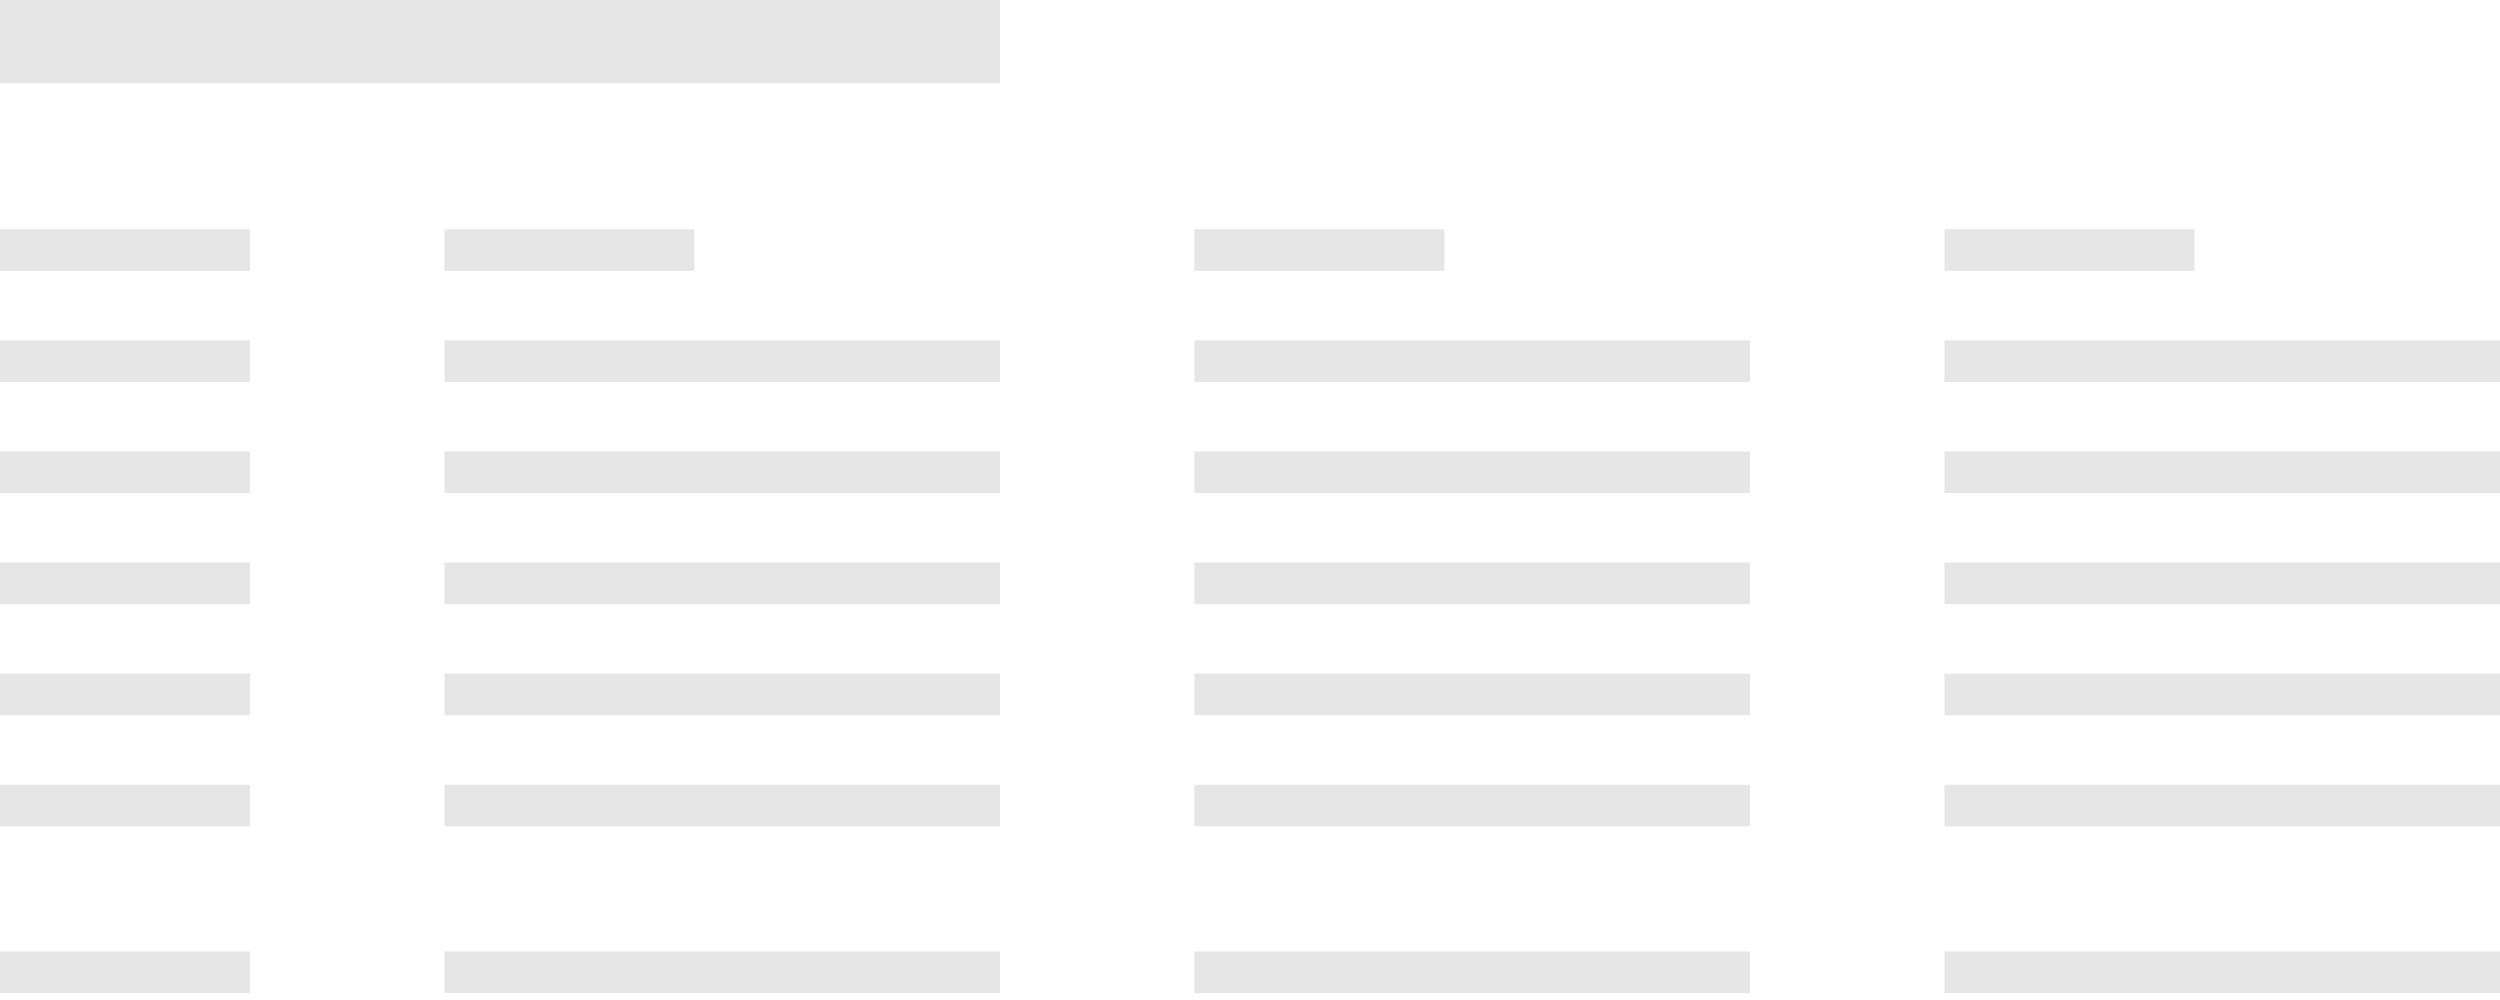
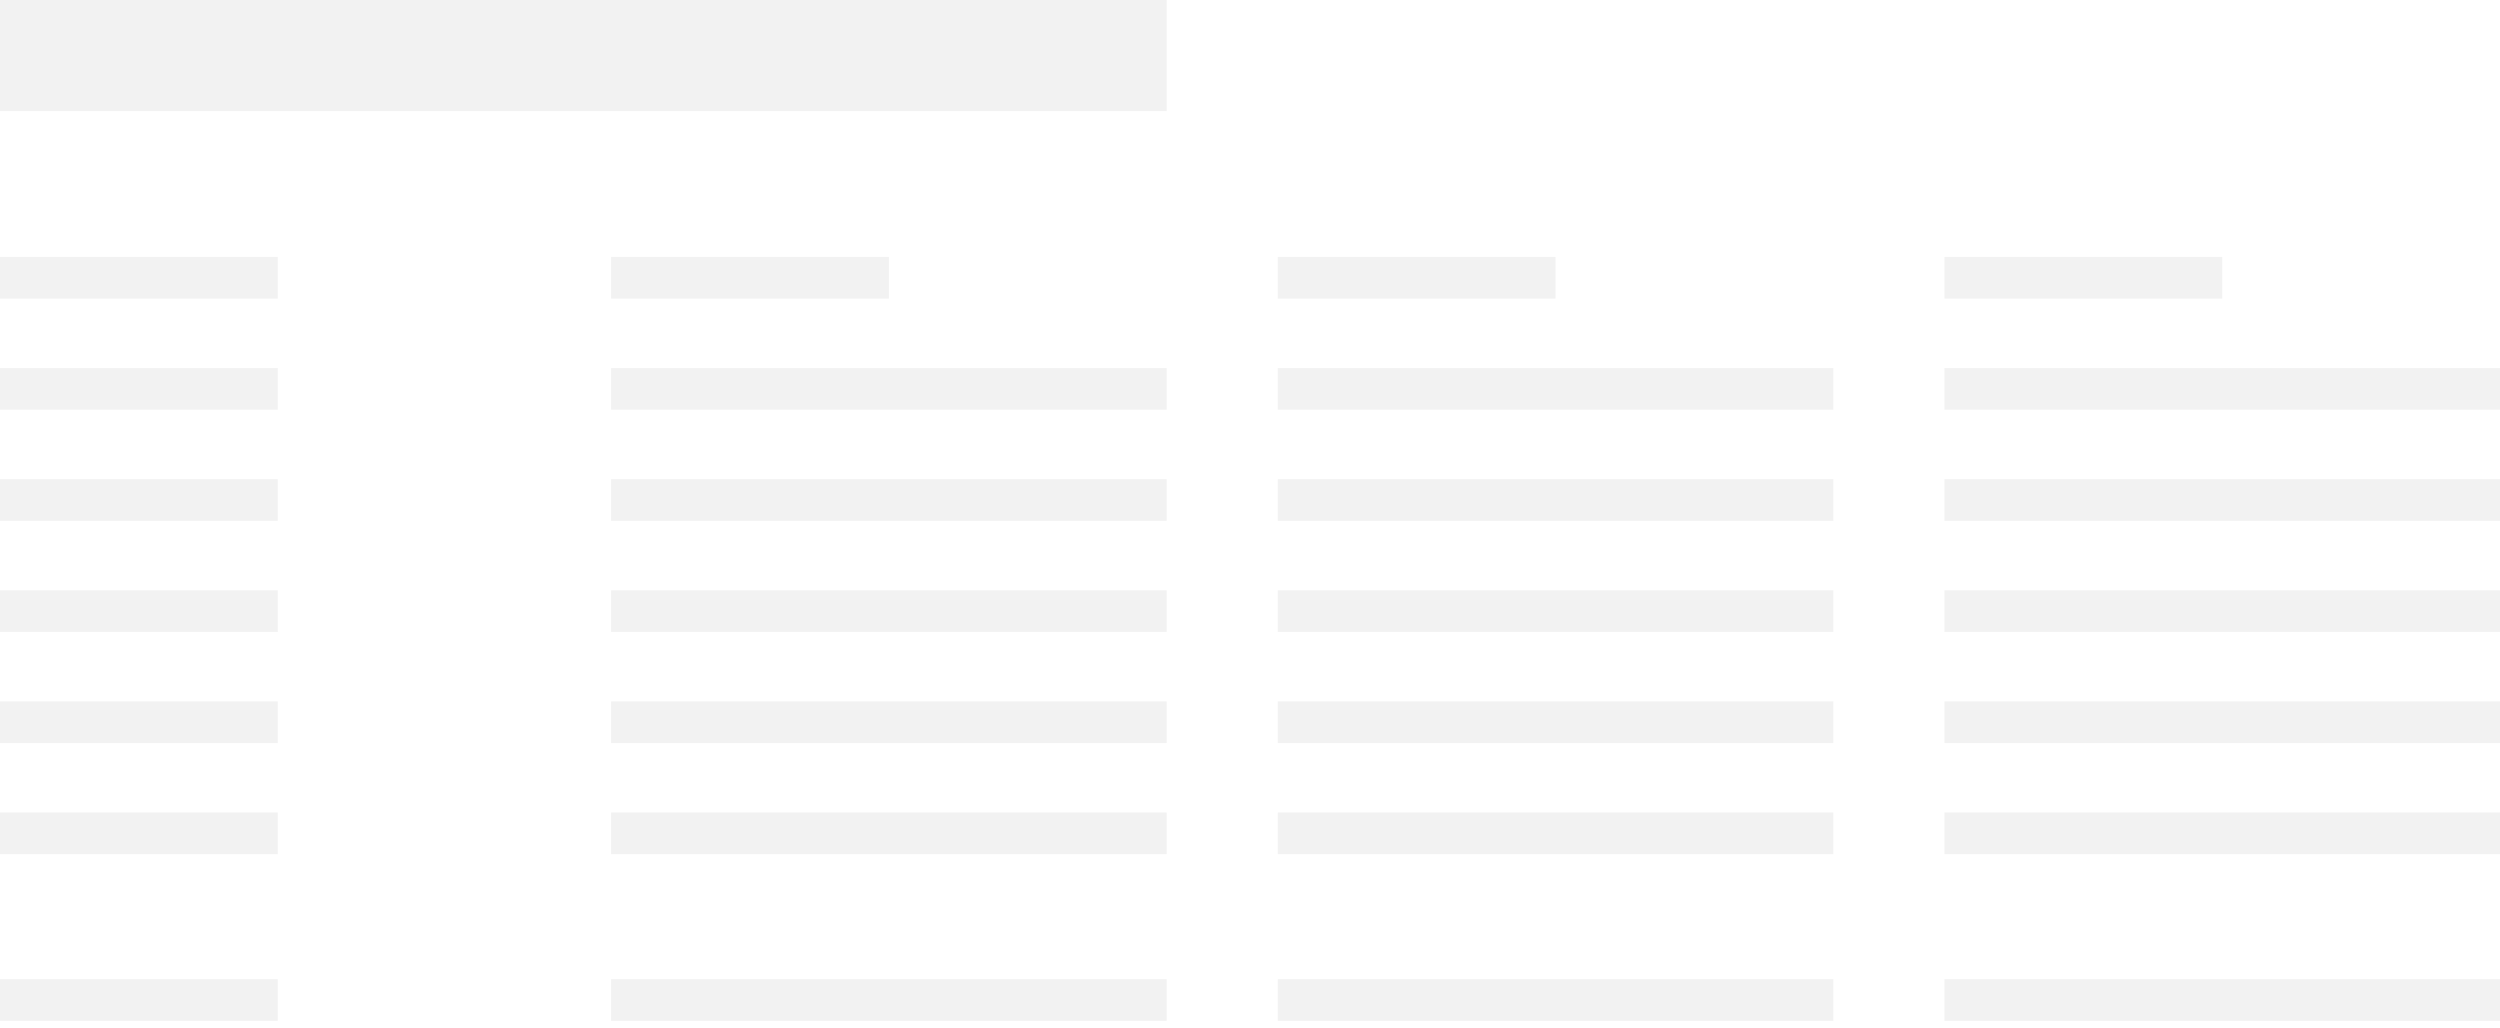
- <svg xmlns="http://www.w3.org/2000/svg" width="720" height="288">
+ <svg xmlns="http://www.w3.org/2000/svg" width="720" height="296">
  <g fill="none" fill-rule="evenodd">
-     <path d="M0 0h720v288H0z" />
-     <path d="M0 0h288v24H0V0zm0 98h72v12H0V98zm0-32h72v12H0V66zm0 64h72v12H0v-12zm0 32h72v12H0v-12zm0 32h72v12H0v-12zm0 32h72v12H0v-12zM560 98h160v12H560V98zm-216 0h160v12H344V98zm-216 0h160v12H128V98zm432 32h160v12H560v-12zm-216 0h160v12H344v-12zm-216 0h160v12H128v-12zm432 32h160v12H560v-12zm-216 0h160v12H344v-12zm-216 0h160v12H128v-12zm432 32h160v12H560v-12zm-216 0h160v12H344v-12zm-216 0h160v12H128v-12zm432 32h160v12H560v-12zm-216 0h160v12H344v-12zm-216 0h160v12H128v-12zM0 274h72v12H0v-12zm560 0h160v12H560v-12zm-216 0h160v12H344v-12zm-216 0h160v12H128v-12zM560 66h72v12h-72V66zm-216 0h72v12h-72V66zm-216 0h72v12h-72V66z" fill-opacity=".1" fill="#000" />
+     <path d="M0 0h720v296H0z" />
+     <path fill="#F2F2F2" d="M0 0h336v32H0zm0 106h80v12H0zm0-32h80v12H0zm0 64h80v12H0zm0 32h80v12H0zm0 32h80v12H0zm0 32h80v12H0zm560-128h160v12H560zm-192 0h160v12H368zm-192 0h160v12H176zm384 32h160v12H560zm-192 0h160v12H368zm-192 0h160v12H176zm384 32h160v12H560zm-192 0h160v12H368zm-192 0h160v12H176zm384 32h160v12H560zm-192 0h160v12H368zm-192 0h160v12H176zm384 32h160v12H560zm-192 0h160v12H368zm-192 0h160v12H176zM0 282h80v12H0zm560 0h160v12H560zm-192 0h160v12H368zm-192 0h160v12H176zM560 74h80v12h-80zm-192 0h80v12h-80zm-192 0h80v12h-80z" />
  </g>
</svg>
